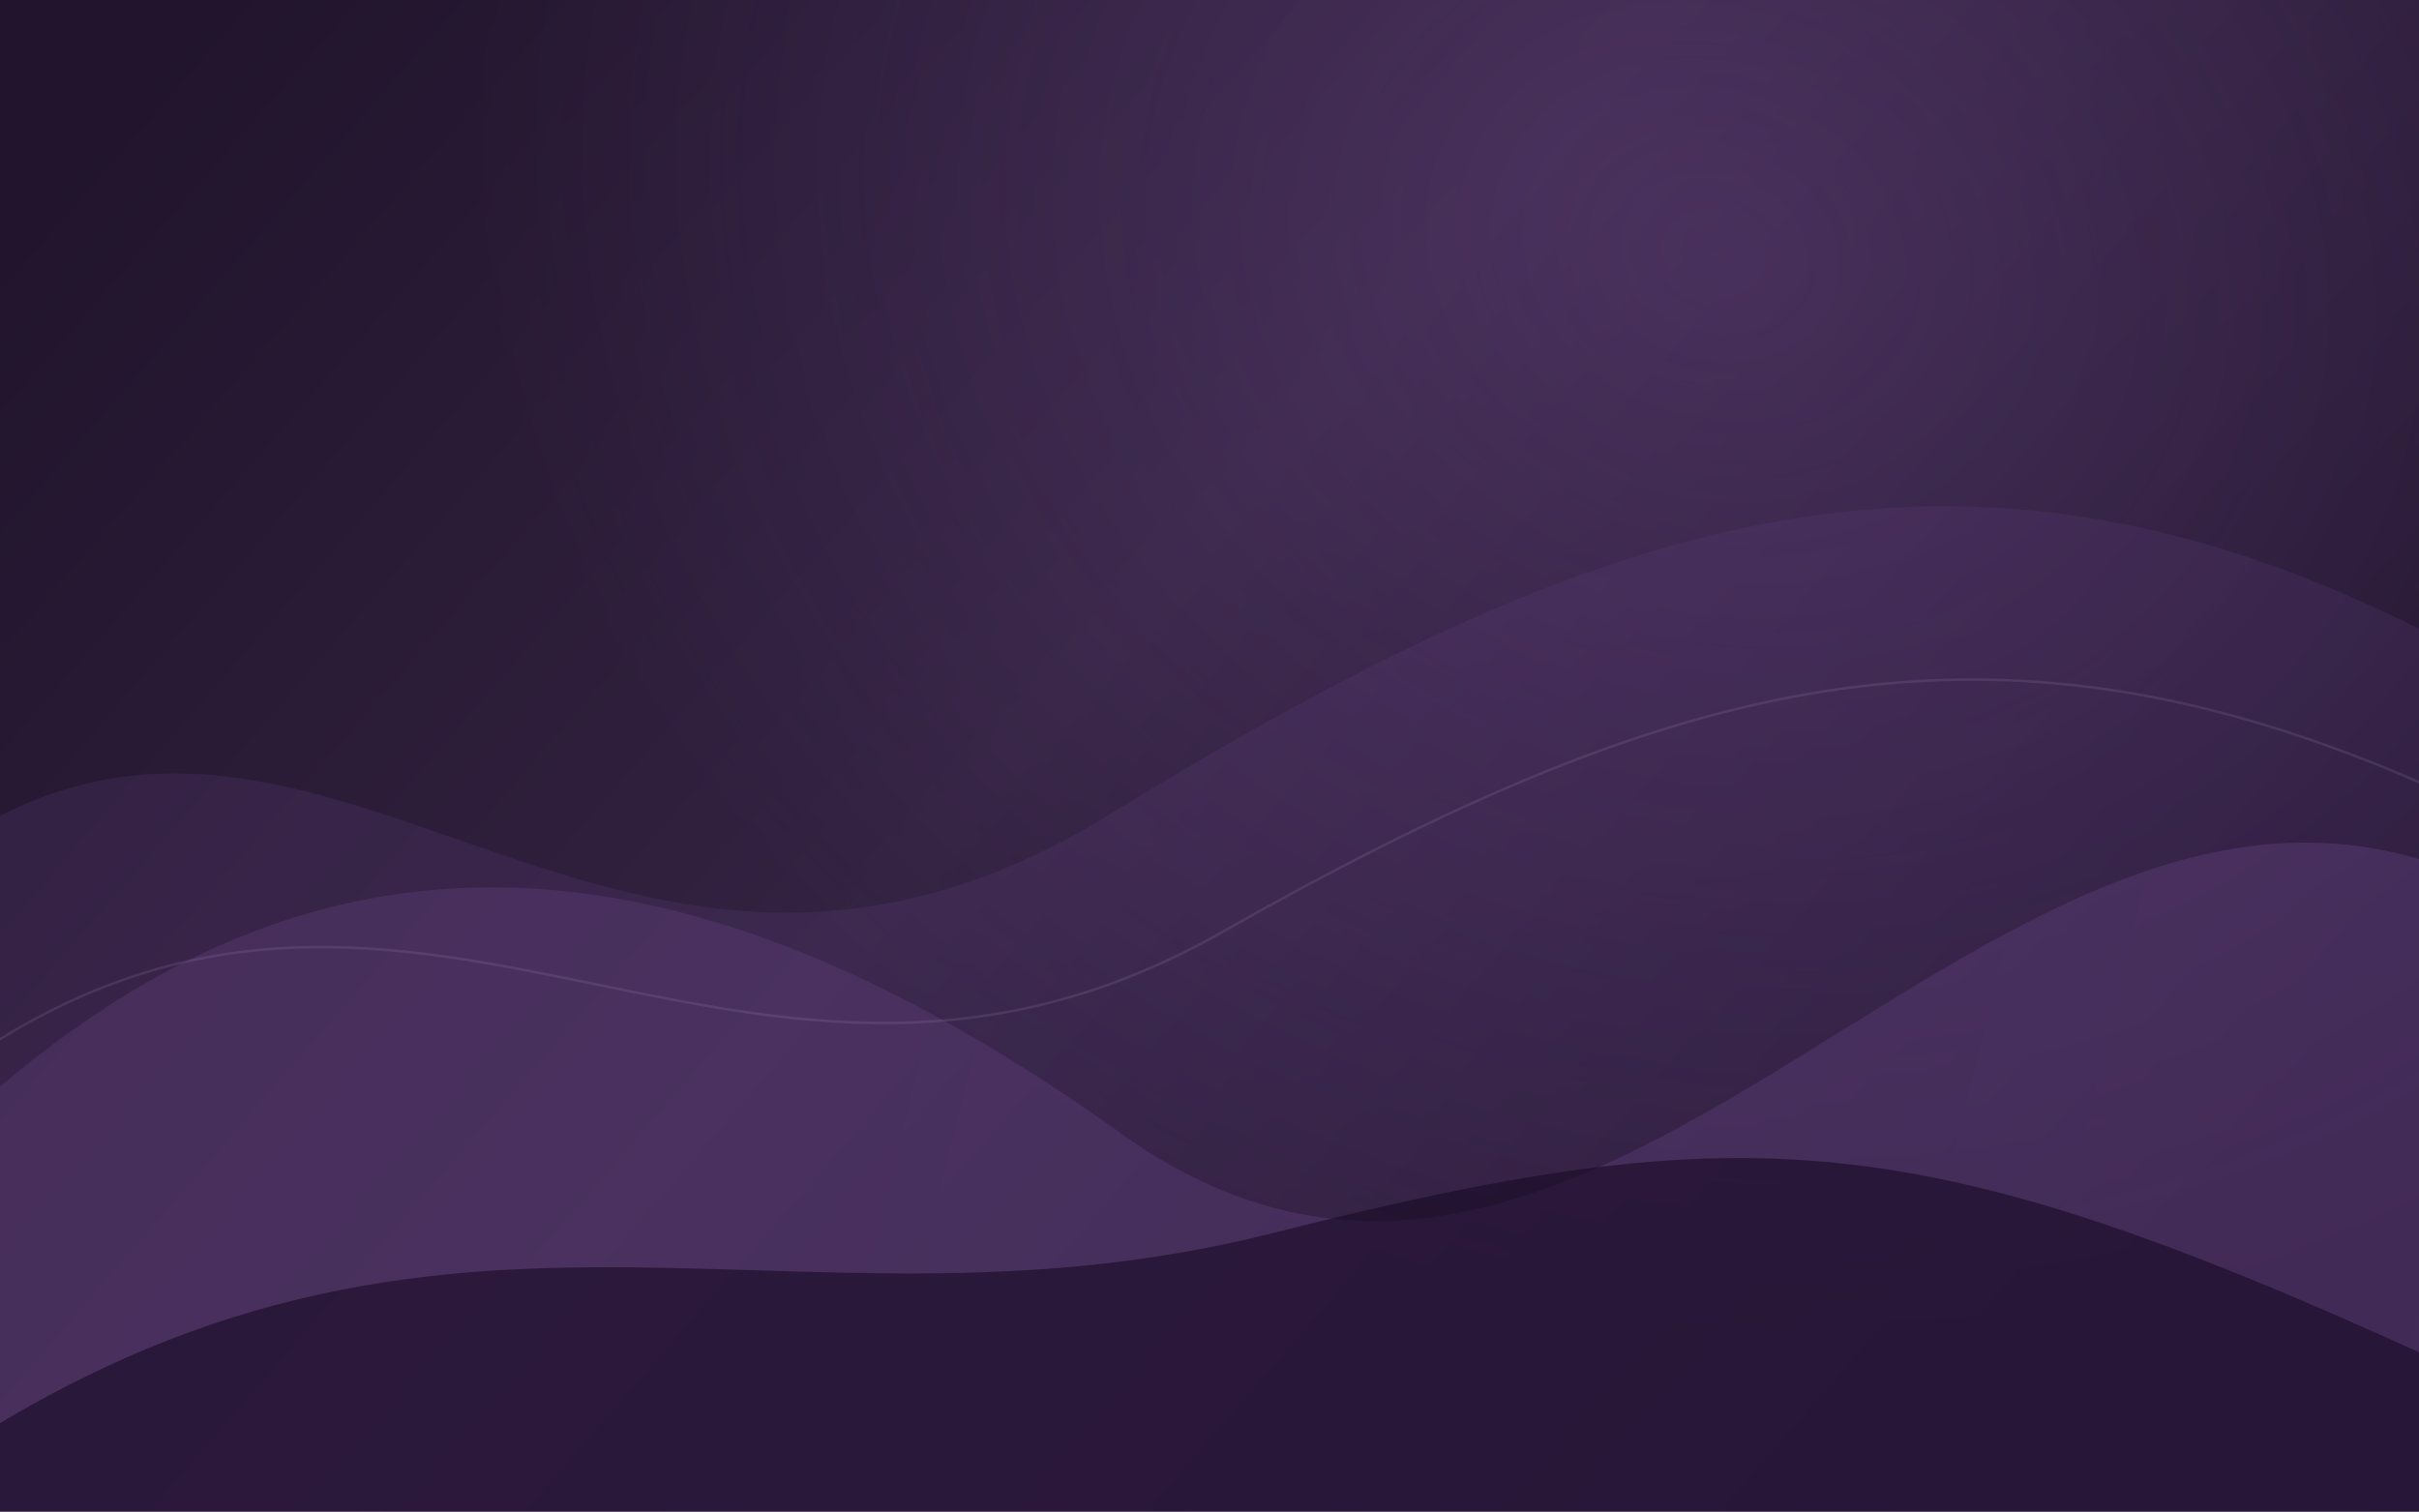
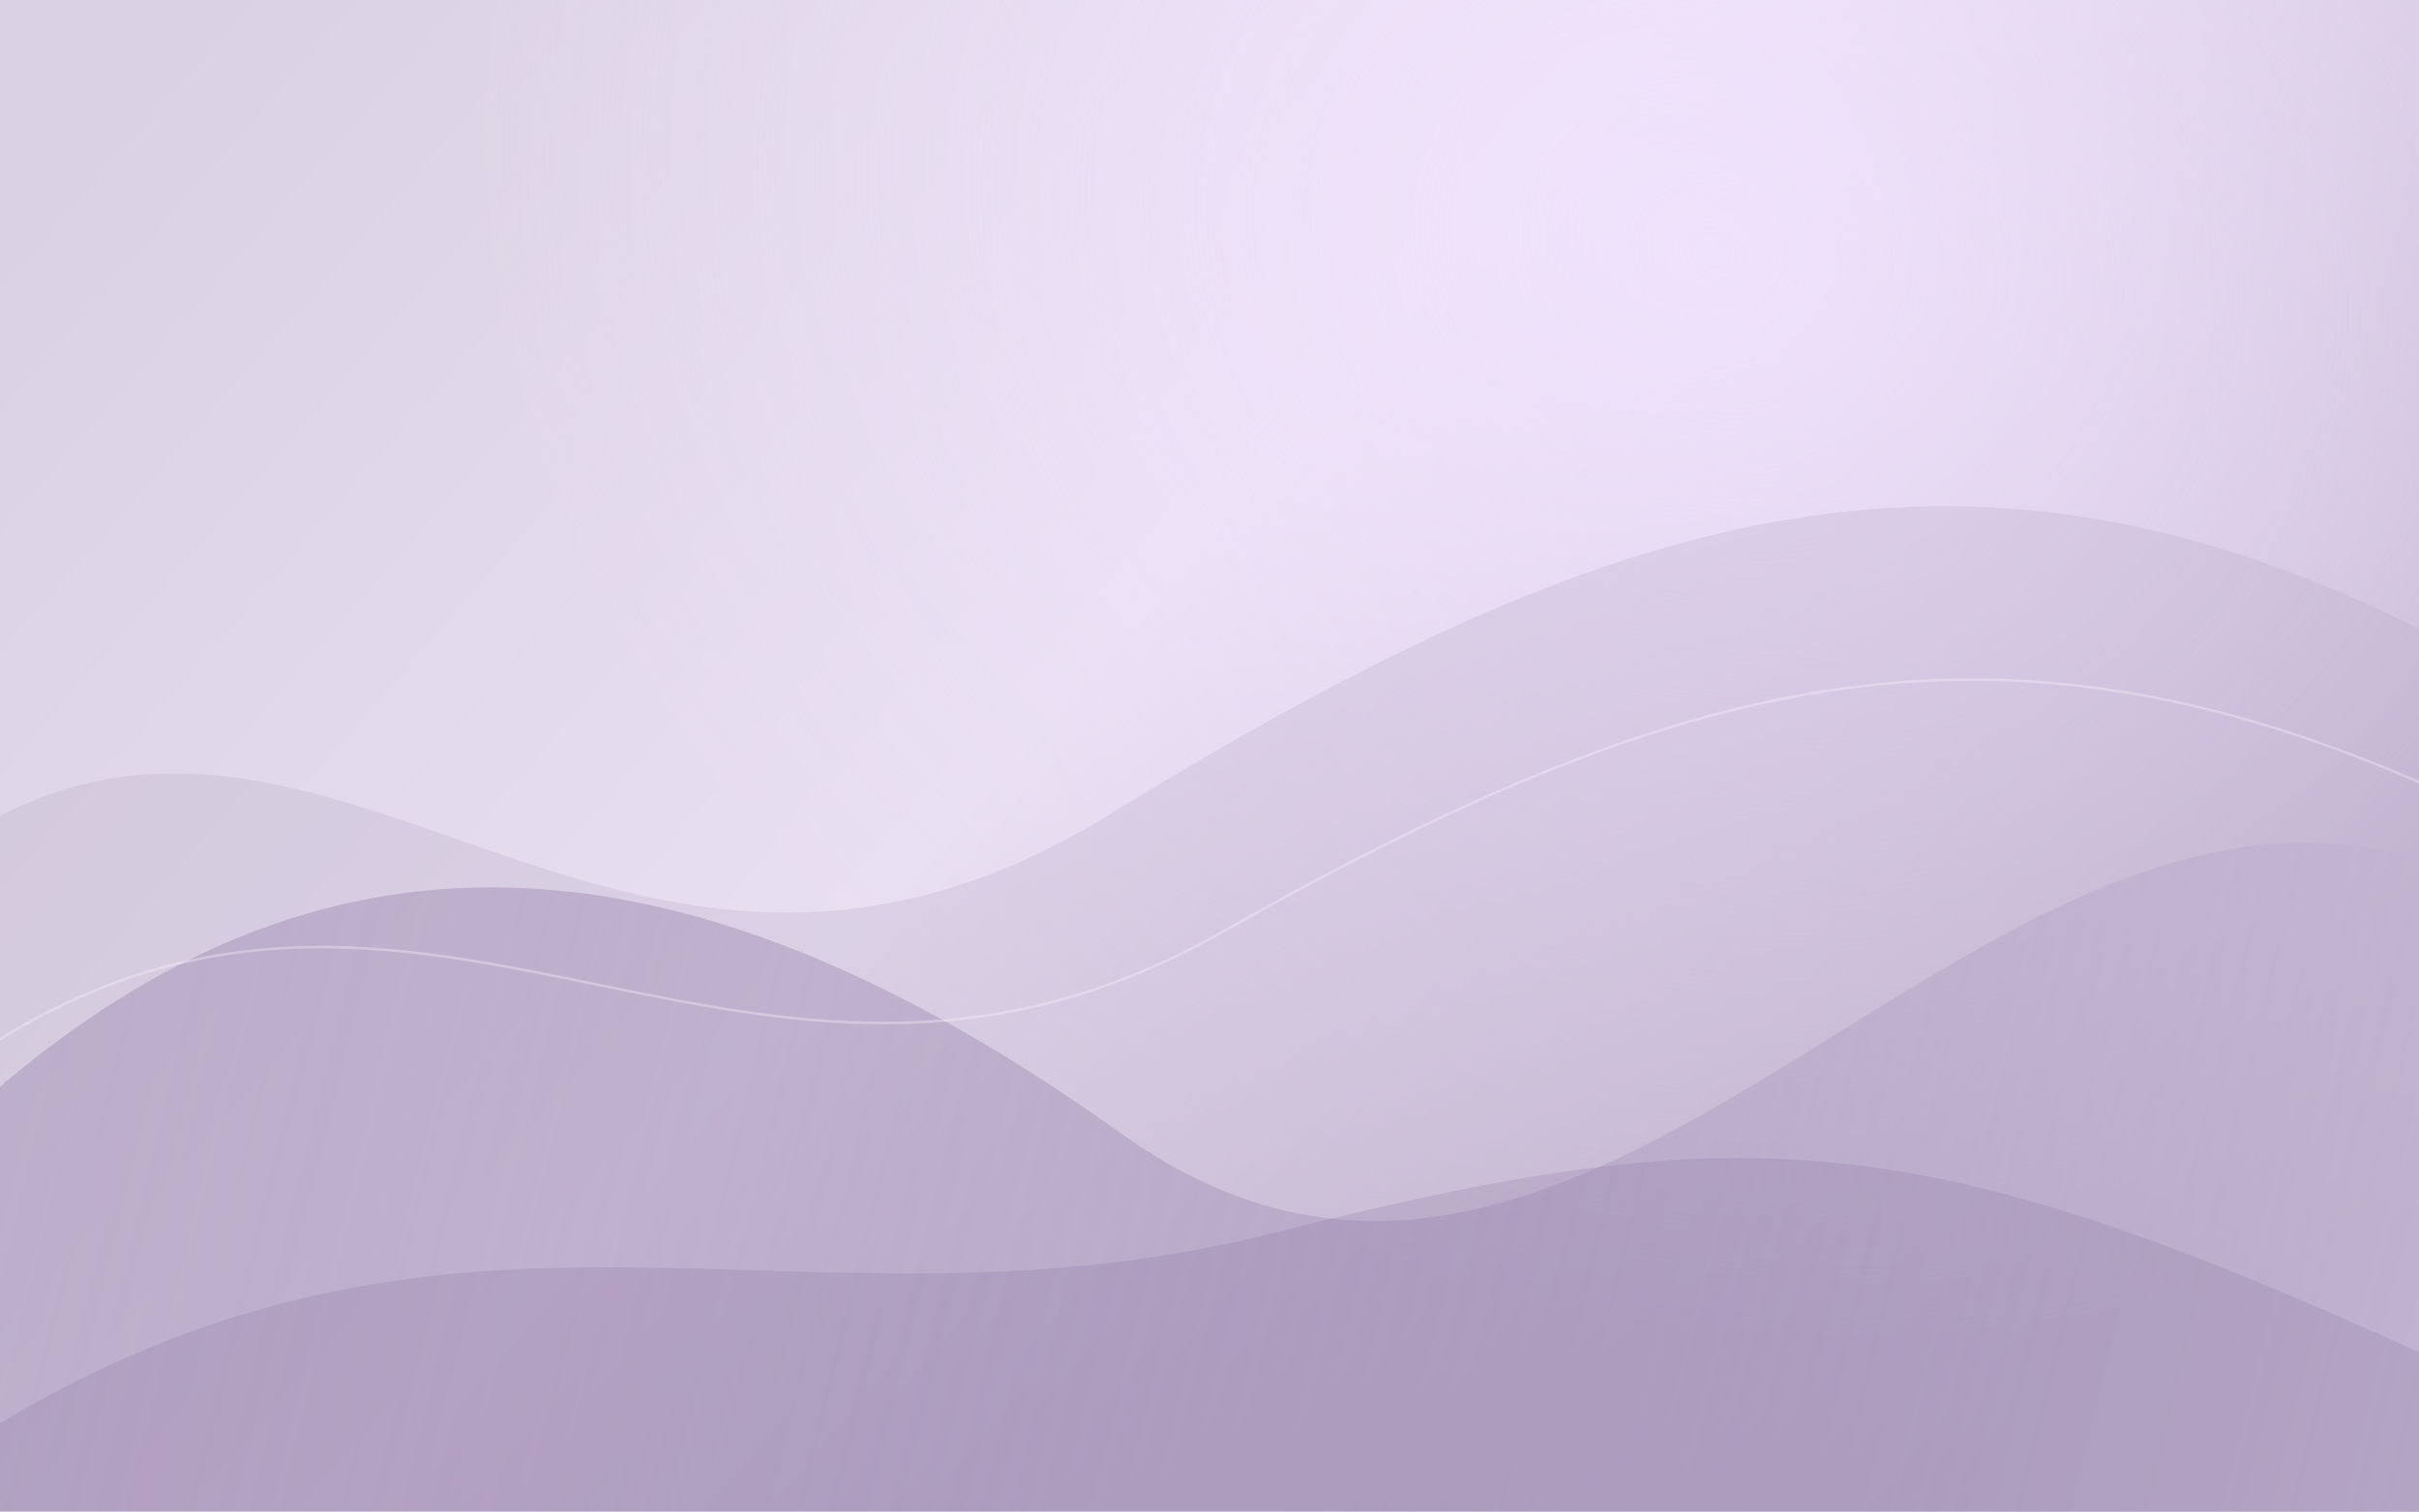
<svg xmlns="http://www.w3.org/2000/svg" width="1920" height="1200" viewBox="0 0 1920 1200" fill="none">
  <defs>
    <linearGradient id="sky" x1="160" y1="0" x2="1540" y2="1200" gradientUnits="userSpaceOnUse">
-       <stop stop-color="#21142C" />
-       <stop offset=".48" stop-color="#332241" />
-       <stop offset="1" stop-color="#1C1026" />
+       <stop stop-color="#DAD2E2" />
+       <stop offset=".48" stop-color="#E8DFF1" />
+       <stop offset="1" stop-color="#B9ABC7" />
    </linearGradient>
    <radialGradient id="light" cx="0" cy="0" r="1" gradientTransform="translate(1360 200) rotate(110) scale(850 1000)" gradientUnits="userSpaceOnUse">
-       <stop stop-color="#895FAD" stop-opacity=".28" />
-       <stop offset="1" stop-color="#895FAD" stop-opacity="0" />
+       <stop stop-color="#F2E4FF" stop-opacity=".85" />
+       <stop offset="1" stop-color="#F2E4FF" stop-opacity="0" />
    </radialGradient>
    <linearGradient id="ridge" x1="0" y1="730" x2="1920" y2="1200" gradientUnits="userSpaceOnUse">
-       <stop stop-color="#55386E" stop-opacity=".5" />
-       <stop offset="1" stop-color="#5B3D76" stop-opacity=".48" />
+       <stop stop-color="#88719F" stop-opacity=".32" />
+       <stop offset="1" stop-color="#C6B8D4" stop-opacity=".65" />
    </linearGradient>
  </defs>
  <path fill="url(#sky)" d="M0 0h1920v1200H0z" />
  <path fill="url(#light)" d="M0 0h1920v1200H0z" />
-   <path d="M-100 720C230 410 460 905 880 647s720-349 1140-92v645H-100Z" fill="#634280" fill-opacity=".22" />
+   <path d="M-100 720C230 410 460 905 880 647s720-349 1140-92v645H-100Z" fill="#B7A8C6" fill-opacity=".28" />
  <path d="M-100 960C180 653 485 610 890 900s725-440 1130-170v470H-100Z" fill="url(#ridge)" />
-   <path d="M-90 1190C330 880 610 1080 1010 979s530-86 1010 141v80H-90Z" fill="#190B25" fill-opacity=".62" />
-   <path d="M-70 875C310 566 575 964 970 740s655-278 1050-71" stroke="#B89FCD" stroke-opacity=".15" stroke-width="2" />
+   <path d="M-90 1190C330 880 610 1080 1010 979s530-86 1010 141v80H-90Z" fill="#7B6393" fill-opacity=".18" />
+   <path d="M-70 875C310 566 575 964 970 740s655-278 1050-71" stroke="#FAF4FF" stroke-opacity=".35" stroke-width="2" />
</svg>
